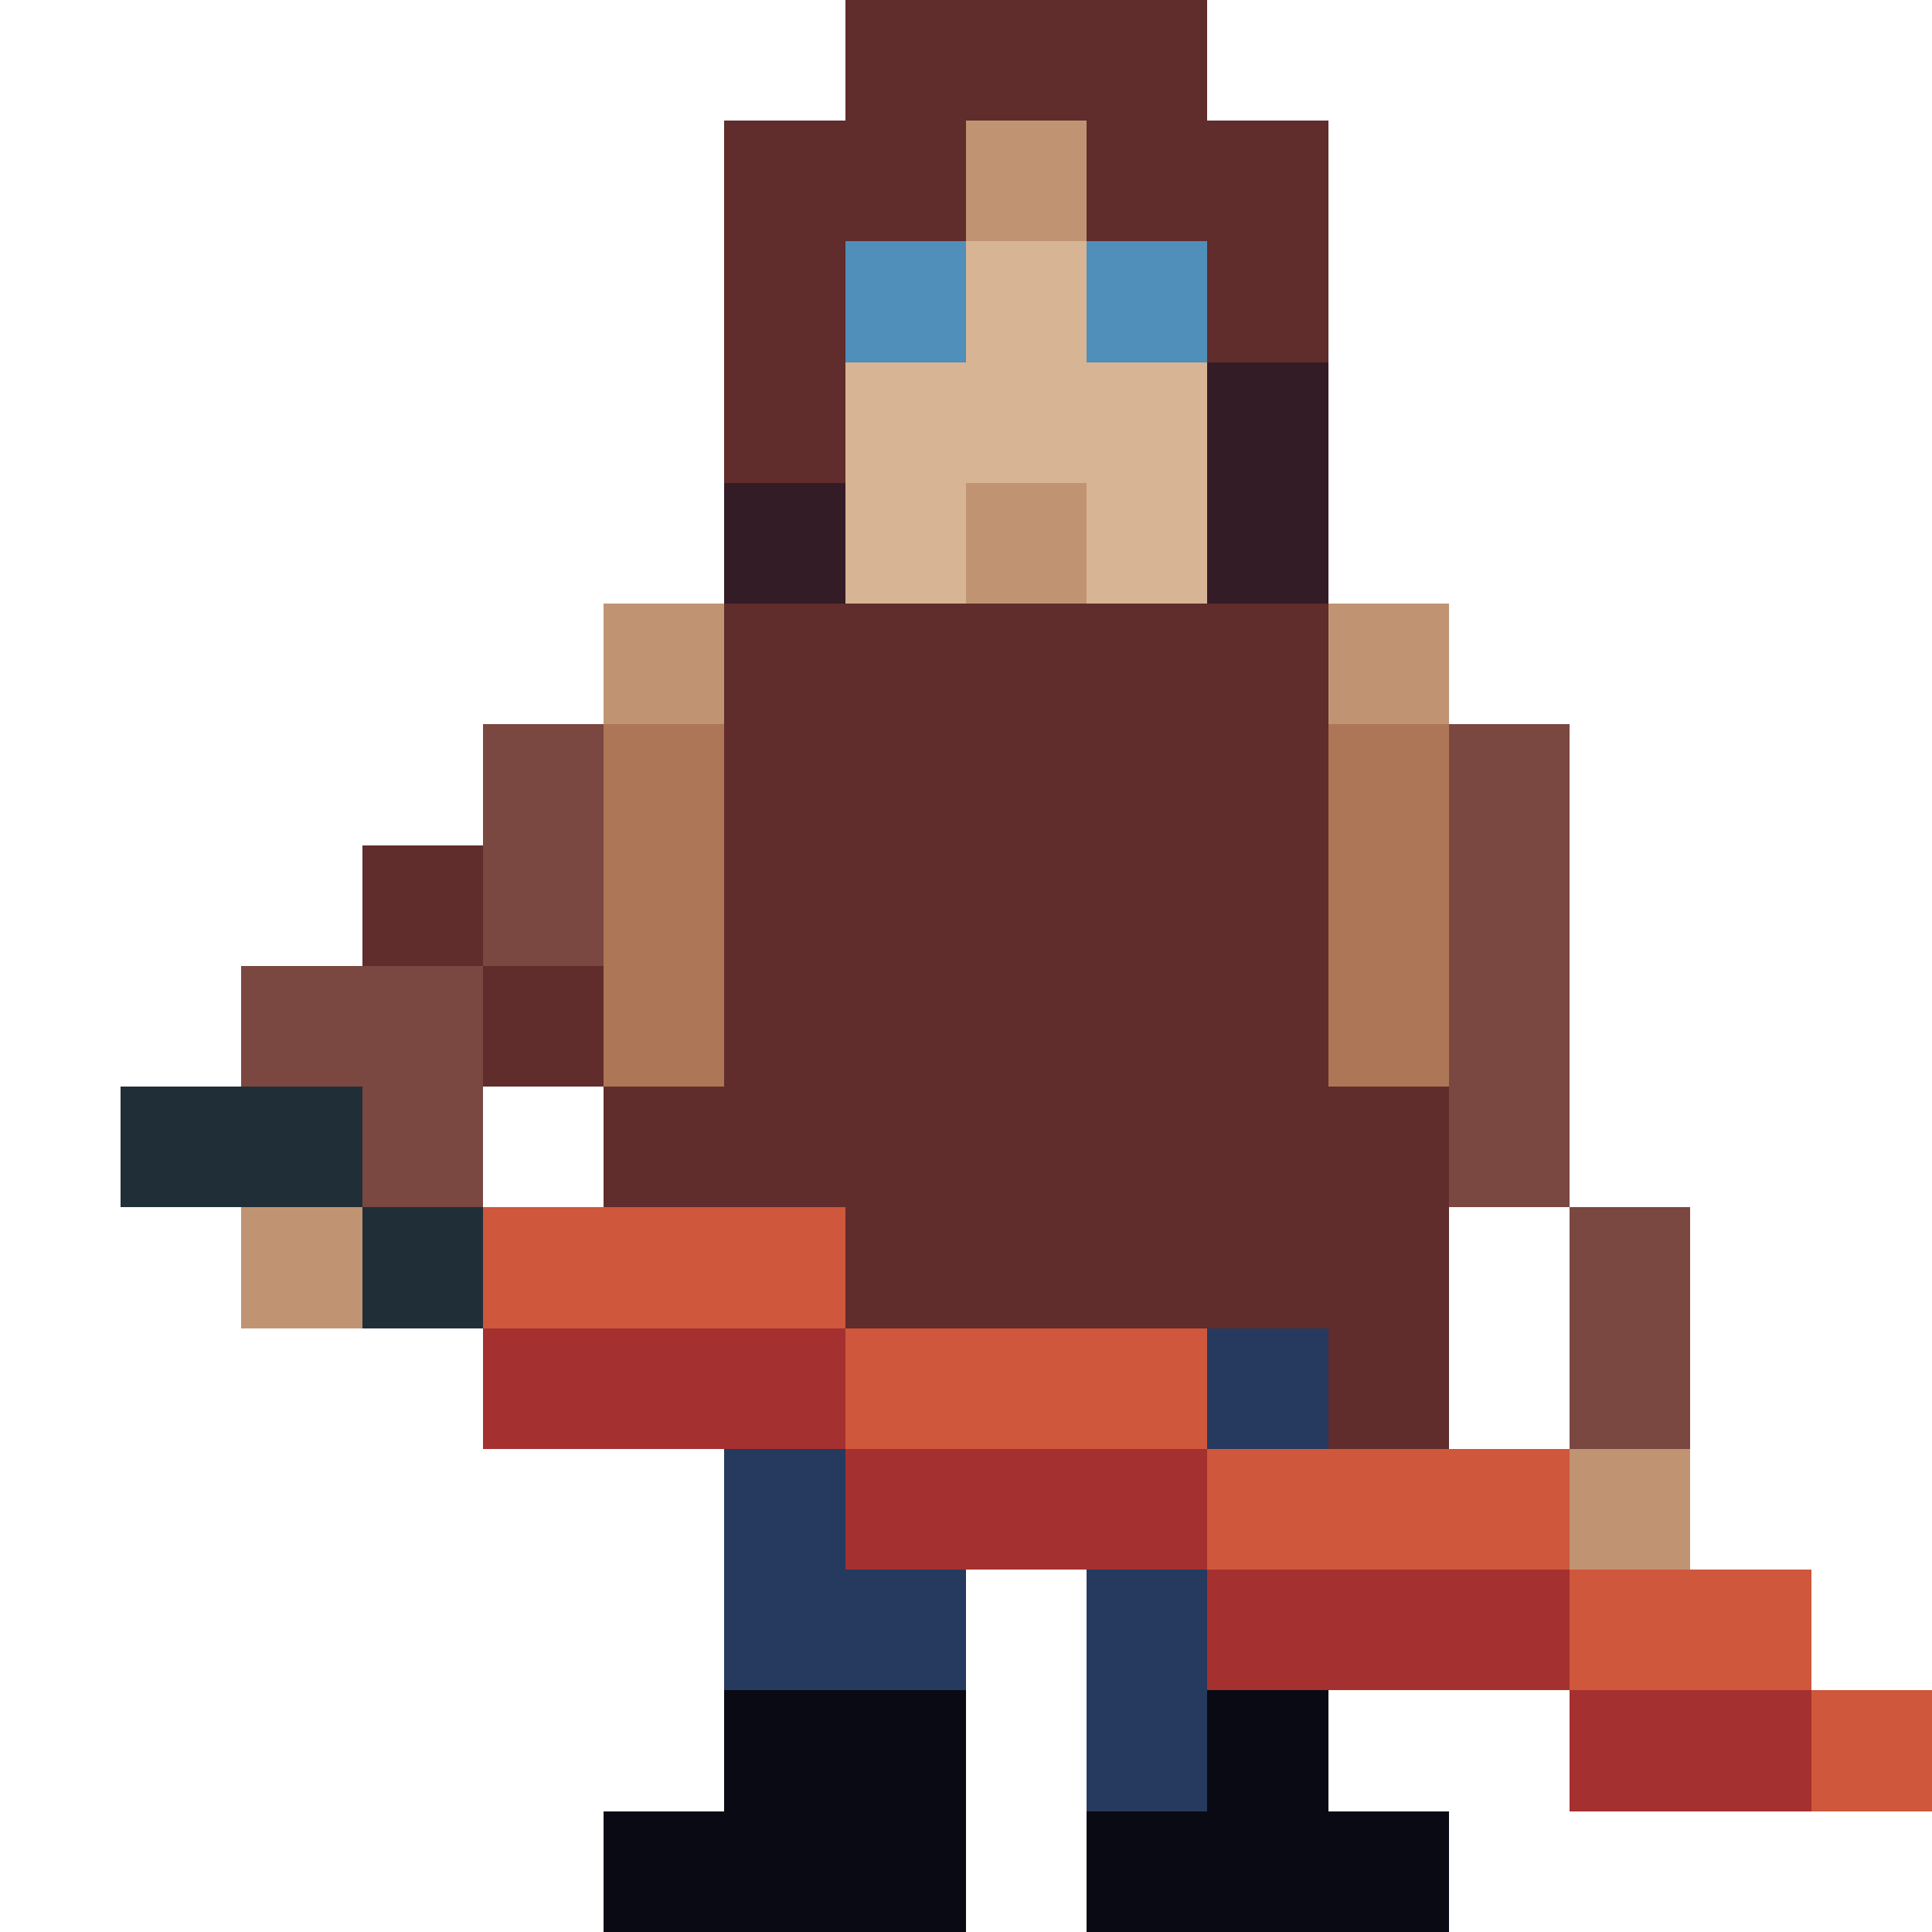
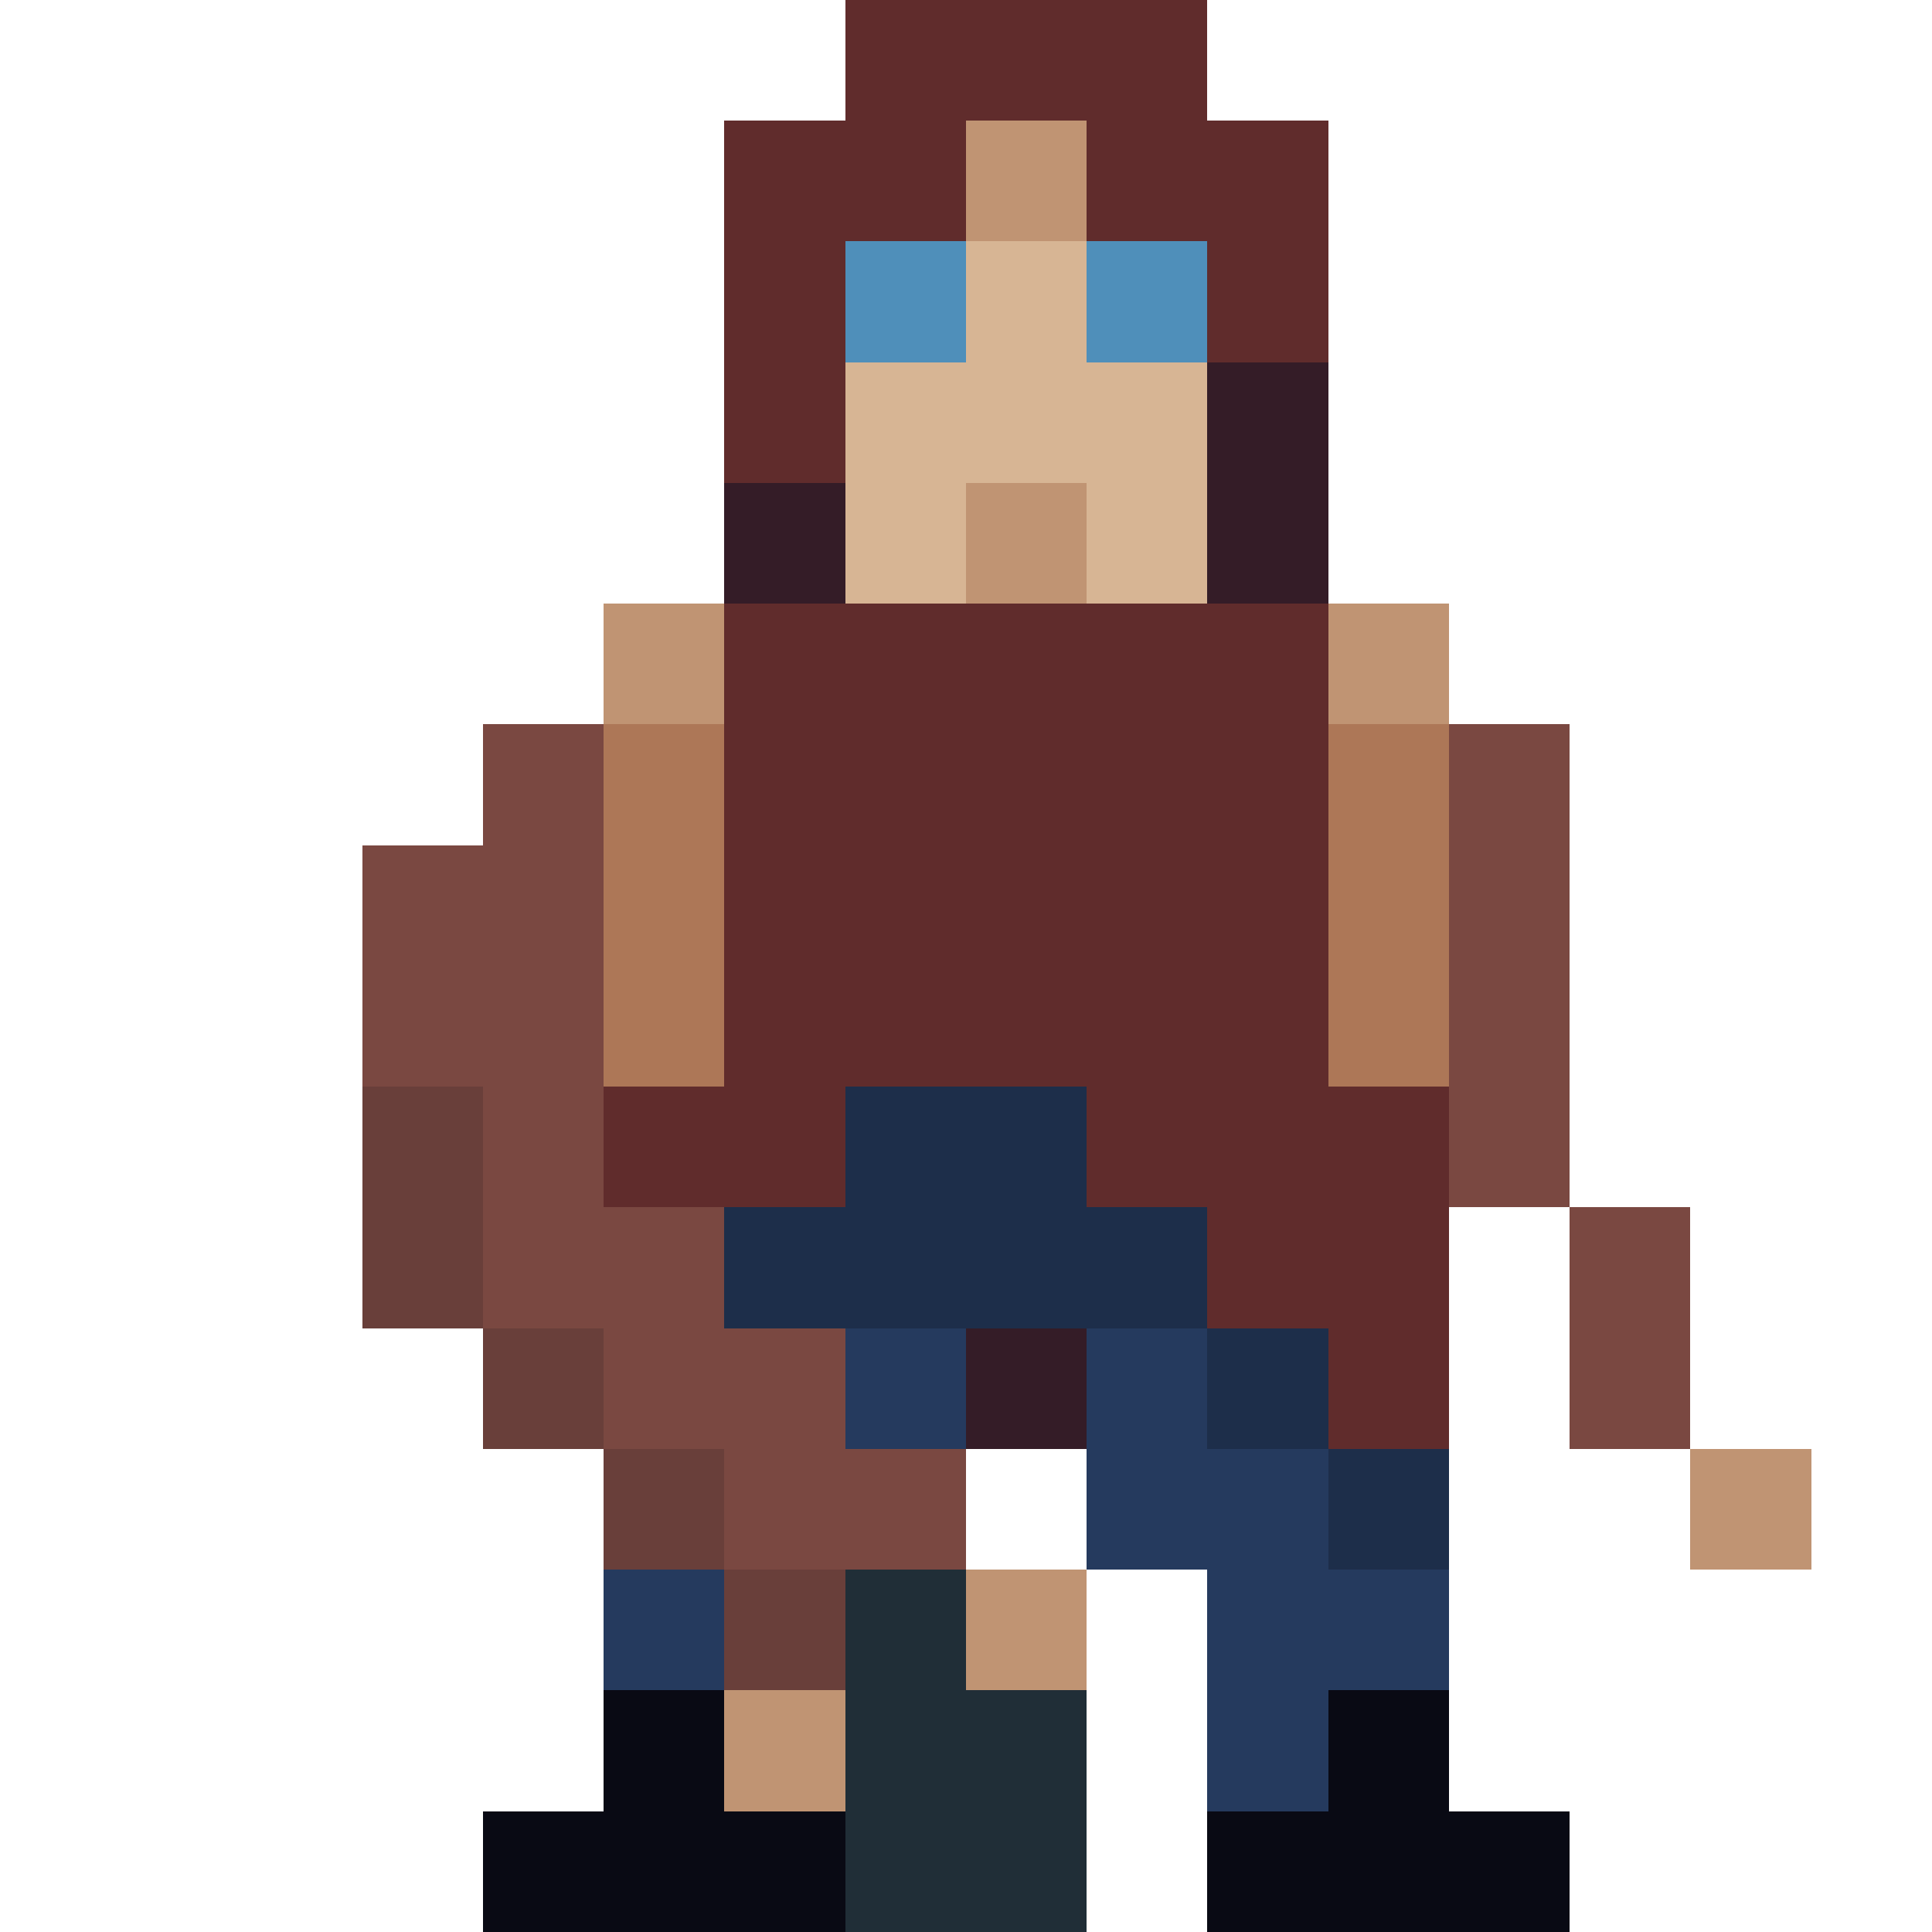
<svg xmlns="http://www.w3.org/2000/svg" version="1.1" width="16" height="16" shape-rendering="crispEdges">
  <rect x="7" y="0" width="1" height="1" fill="#602C2C" />
  <rect x="8" y="0" width="1" height="1" fill="#602C2C" />
  <rect x="9" y="0" width="1" height="1" fill="#602C2C" />
  <rect x="6" y="1" width="1" height="1" fill="#602C2C" />
  <rect x="7" y="1" width="1" height="1" fill="#602C2C" />
  <rect x="8" y="1" width="1" height="1" fill="#C09473" />
  <rect x="9" y="1" width="1" height="1" fill="#602C2C" />
  <rect x="10" y="1" width="1" height="1" fill="#602C2C" />
  <rect x="6" y="2" width="1" height="1" fill="#602C2C" />
  <rect x="7" y="2" width="1" height="1" fill="#4F8FBA" />
  <rect x="8" y="2" width="1" height="1" fill="#D7B594" />
  <rect x="9" y="2" width="1" height="1" fill="#4F8FBA" />
  <rect x="10" y="2" width="1" height="1" fill="#602C2C" />
  <rect x="6" y="3" width="1" height="1" fill="#602C2C" />
  <rect x="7" y="3" width="1" height="1" fill="#D7B594" />
  <rect x="8" y="3" width="1" height="1" fill="#D7B594" />
  <rect x="9" y="3" width="1" height="1" fill="#D7B594" />
  <rect x="10" y="3" width="1" height="1" fill="#341C27" />
  <rect x="6" y="4" width="1" height="1" fill="#341C27" />
  <rect x="7" y="4" width="1" height="1" fill="#D7B594" />
  <rect x="8" y="4" width="1" height="1" fill="#C09473" />
  <rect x="9" y="4" width="1" height="1" fill="#D7B594" />
  <rect x="10" y="4" width="1" height="1" fill="#341C27" />
  <rect x="5" y="5" width="1" height="1" fill="#C09473" />
  <rect x="6" y="5" width="1" height="1" fill="#602C2C" />
  <rect x="7" y="5" width="1" height="1" fill="#602C2C" />
  <rect x="8" y="5" width="1" height="1" fill="#602C2C" />
  <rect x="9" y="5" width="1" height="1" fill="#602C2C" />
  <rect x="10" y="5" width="1" height="1" fill="#602C2C" />
  <rect x="11" y="5" width="1" height="1" fill="#C09473" />
  <rect x="4" y="6" width="1" height="1" fill="#7A4841" />
  <rect x="5" y="6" width="1" height="1" fill="#AD7757" />
  <rect x="6" y="6" width="1" height="1" fill="#602C2C" />
  <rect x="7" y="6" width="1" height="1" fill="#602C2C" />
  <rect x="8" y="6" width="1" height="1" fill="#602C2C" />
  <rect x="9" y="6" width="1" height="1" fill="#602C2C" />
  <rect x="10" y="6" width="1" height="1" fill="#602C2C" />
  <rect x="11" y="6" width="1" height="1" fill="#AD7757" />
  <rect x="12" y="6" width="1" height="1" fill="#7A4841" />
-   <rect x="3" y="7" width="1" height="1" fill="#602C2C" />
+   <rect x="3" y="7" width="1" height="1" fill="#7A4841" />
  <rect x="4" y="7" width="1" height="1" fill="#7A4841" />
  <rect x="5" y="7" width="1" height="1" fill="#AD7757" />
  <rect x="6" y="7" width="1" height="1" fill="#602C2C" />
  <rect x="7" y="7" width="1" height="1" fill="#602C2C" />
  <rect x="8" y="7" width="1" height="1" fill="#602C2C" />
  <rect x="9" y="7" width="1" height="1" fill="#602C2C" />
  <rect x="10" y="7" width="1" height="1" fill="#602C2C" />
  <rect x="11" y="7" width="1" height="1" fill="#AD7757" />
  <rect x="12" y="7" width="1" height="1" fill="#7A4841" />
-   <rect x="2" y="8" width="1" height="1" fill="#7A4841" />
  <rect x="3" y="8" width="1" height="1" fill="#7A4841" />
-   <rect x="4" y="8" width="1" height="1" fill="#602C2C" />
+   <rect x="4" y="8" width="1" height="1" fill="#7A4841" />
  <rect x="5" y="8" width="1" height="1" fill="#AD7757" />
  <rect x="6" y="8" width="1" height="1" fill="#602C2C" />
  <rect x="7" y="8" width="1" height="1" fill="#602C2C" />
  <rect x="8" y="8" width="1" height="1" fill="#602C2C" />
  <rect x="9" y="8" width="1" height="1" fill="#602C2C" />
  <rect x="10" y="8" width="1" height="1" fill="#602C2C" />
  <rect x="11" y="8" width="1" height="1" fill="#AD7757" />
  <rect x="12" y="8" width="1" height="1" fill="#7A4841" />
-   <rect x="1" y="9" width="1" height="1" fill="#202E37" />
-   <rect x="2" y="9" width="1" height="1" fill="#202E37" />
-   <rect x="3" y="9" width="1" height="1" fill="#7A4841" />
+   <rect x="3" y="9" width="1" height="1" fill="#693F3A" />
+   <rect x="4" y="9" width="1" height="1" fill="#7A4841" />
  <rect x="5" y="9" width="1" height="1" fill="#602C2C" />
  <rect x="6" y="9" width="1" height="1" fill="#602C2C" />
-   <rect x="7" y="9" width="1" height="1" fill="#602C2C" />
-   <rect x="8" y="9" width="1" height="1" fill="#602C2C" />
+   <rect x="7" y="9" width="1" height="1" fill="#1D2E4A" />
+   <rect x="8" y="9" width="1" height="1" fill="#1D2E4A" />
  <rect x="9" y="9" width="1" height="1" fill="#602C2C" />
  <rect x="10" y="9" width="1" height="1" fill="#602C2C" />
  <rect x="11" y="9" width="1" height="1" fill="#602C2C" />
  <rect x="12" y="9" width="1" height="1" fill="#7A4841" />
-   <rect x="2" y="10" width="1" height="1" fill="#C09473" />
-   <rect x="3" y="10" width="1" height="1" fill="#202E37" />
-   <rect x="4" y="10" width="1" height="1" fill="#CF573C" />
-   <rect x="5" y="10" width="1" height="1" fill="#CF573C" />
-   <rect x="6" y="10" width="1" height="1" fill="#CF573C" />
-   <rect x="7" y="10" width="1" height="1" fill="#602C2C" />
-   <rect x="8" y="10" width="1" height="1" fill="#602C2C" />
-   <rect x="9" y="10" width="1" height="1" fill="#602C2C" />
+   <rect x="3" y="10" width="1" height="1" fill="#693F3A" />
+   <rect x="4" y="10" width="1" height="1" fill="#7A4841" />
+   <rect x="5" y="10" width="1" height="1" fill="#7A4841" />
+   <rect x="6" y="10" width="1" height="1" fill="#1D2E4A" />
+   <rect x="7" y="10" width="1" height="1" fill="#1D2E4A" />
+   <rect x="8" y="10" width="1" height="1" fill="#1D2E4A" />
+   <rect x="9" y="10" width="1" height="1" fill="#1D2E4A" />
  <rect x="10" y="10" width="1" height="1" fill="#602C2C" />
  <rect x="11" y="10" width="1" height="1" fill="#602C2C" />
  <rect x="13" y="10" width="1" height="1" fill="#7A4841" />
-   <rect x="4" y="11" width="1" height="1" fill="#A53030" />
-   <rect x="5" y="11" width="1" height="1" fill="#A53030" />
-   <rect x="6" y="11" width="1" height="1" fill="#A53030" />
-   <rect x="7" y="11" width="1" height="1" fill="#CF573C" />
-   <rect x="8" y="11" width="1" height="1" fill="#CF573C" />
-   <rect x="9" y="11" width="1" height="1" fill="#CF573C" />
-   <rect x="10" y="11" width="1" height="1" fill="#253A5E" />
+   <rect x="4" y="11" width="1" height="1" fill="#693F3A" />
+   <rect x="5" y="11" width="1" height="1" fill="#7A4841" />
+   <rect x="6" y="11" width="1" height="1" fill="#7A4841" />
+   <rect x="7" y="11" width="1" height="1" fill="#253A5E" />
+   <rect x="8" y="11" width="1" height="1" fill="#341C27" />
+   <rect x="9" y="11" width="1" height="1" fill="#253A5E" />
+   <rect x="10" y="11" width="1" height="1" fill="#1D2E4A" />
  <rect x="11" y="11" width="1" height="1" fill="#602C2C" />
  <rect x="13" y="11" width="1" height="1" fill="#7A4841" />
-   <rect x="6" y="12" width="1" height="1" fill="#253A5E" />
-   <rect x="7" y="12" width="1" height="1" fill="#A53030" />
-   <rect x="8" y="12" width="1" height="1" fill="#A53030" />
-   <rect x="9" y="12" width="1" height="1" fill="#A53030" />
-   <rect x="10" y="12" width="1" height="1" fill="#CF573C" />
-   <rect x="11" y="12" width="1" height="1" fill="#CF573C" />
-   <rect x="12" y="12" width="1" height="1" fill="#CF573C" />
-   <rect x="13" y="12" width="1" height="1" fill="#C09473" />
-   <rect x="6" y="13" width="1" height="1" fill="#253A5E" />
-   <rect x="7" y="13" width="1" height="1" fill="#253A5E" />
-   <rect x="9" y="13" width="1" height="1" fill="#253A5E" />
-   <rect x="10" y="13" width="1" height="1" fill="#A53030" />
-   <rect x="11" y="13" width="1" height="1" fill="#A53030" />
-   <rect x="12" y="13" width="1" height="1" fill="#A53030" />
-   <rect x="13" y="13" width="1" height="1" fill="#CF573C" />
-   <rect x="14" y="13" width="1" height="1" fill="#CF573C" />
-   <rect x="6" y="14" width="1" height="1" fill="#090A14" />
-   <rect x="7" y="14" width="1" height="1" fill="#090A14" />
-   <rect x="9" y="14" width="1" height="1" fill="#253A5E" />
-   <rect x="10" y="14" width="1" height="1" fill="#090A14" />
-   <rect x="13" y="14" width="1" height="1" fill="#A53030" />
-   <rect x="14" y="14" width="1" height="1" fill="#A53030" />
-   <rect x="15" y="14" width="1" height="1" fill="#CF573C" />
+   <rect x="5" y="12" width="1" height="1" fill="#693F3A" />
+   <rect x="6" y="12" width="1" height="1" fill="#7A4841" />
+   <rect x="7" y="12" width="1" height="1" fill="#7A4841" />
+   <rect x="9" y="12" width="1" height="1" fill="#253A5E" />
+   <rect x="10" y="12" width="1" height="1" fill="#253A5E" />
+   <rect x="11" y="12" width="1" height="1" fill="#1D2E4A" />
+   <rect x="14" y="12" width="1" height="1" fill="#C09473" />
+   <rect x="5" y="13" width="1" height="1" fill="#253A5E" />
+   <rect x="6" y="13" width="1" height="1" fill="#693F3A" />
+   <rect x="7" y="13" width="1" height="1" fill="#202E37" />
+   <rect x="8" y="13" width="1" height="1" fill="#C09473" />
+   <rect x="10" y="13" width="1" height="1" fill="#253A5E" />
+   <rect x="11" y="13" width="1" height="1" fill="#253A5E" />
+   <rect x="5" y="14" width="1" height="1" fill="#090A14" />
+   <rect x="6" y="14" width="1" height="1" fill="#C09473" />
+   <rect x="7" y="14" width="1" height="1" fill="#202E37" />
+   <rect x="8" y="14" width="1" height="1" fill="#202E37" />
+   <rect x="10" y="14" width="1" height="1" fill="#253A5E" />
+   <rect x="11" y="14" width="1" height="1" fill="#090A14" />
+   <rect x="4" y="15" width="1" height="1" fill="#090A14" />
  <rect x="5" y="15" width="1" height="1" fill="#090A14" />
  <rect x="6" y="15" width="1" height="1" fill="#090A14" />
-   <rect x="7" y="15" width="1" height="1" fill="#090A14" />
-   <rect x="9" y="15" width="1" height="1" fill="#090A14" />
+   <rect x="7" y="15" width="1" height="1" fill="#202E37" />
+   <rect x="8" y="15" width="1" height="1" fill="#202E37" />
  <rect x="10" y="15" width="1" height="1" fill="#090A14" />
  <rect x="11" y="15" width="1" height="1" fill="#090A14" />
+   <rect x="12" y="15" width="1" height="1" fill="#090A14" />
</svg>
